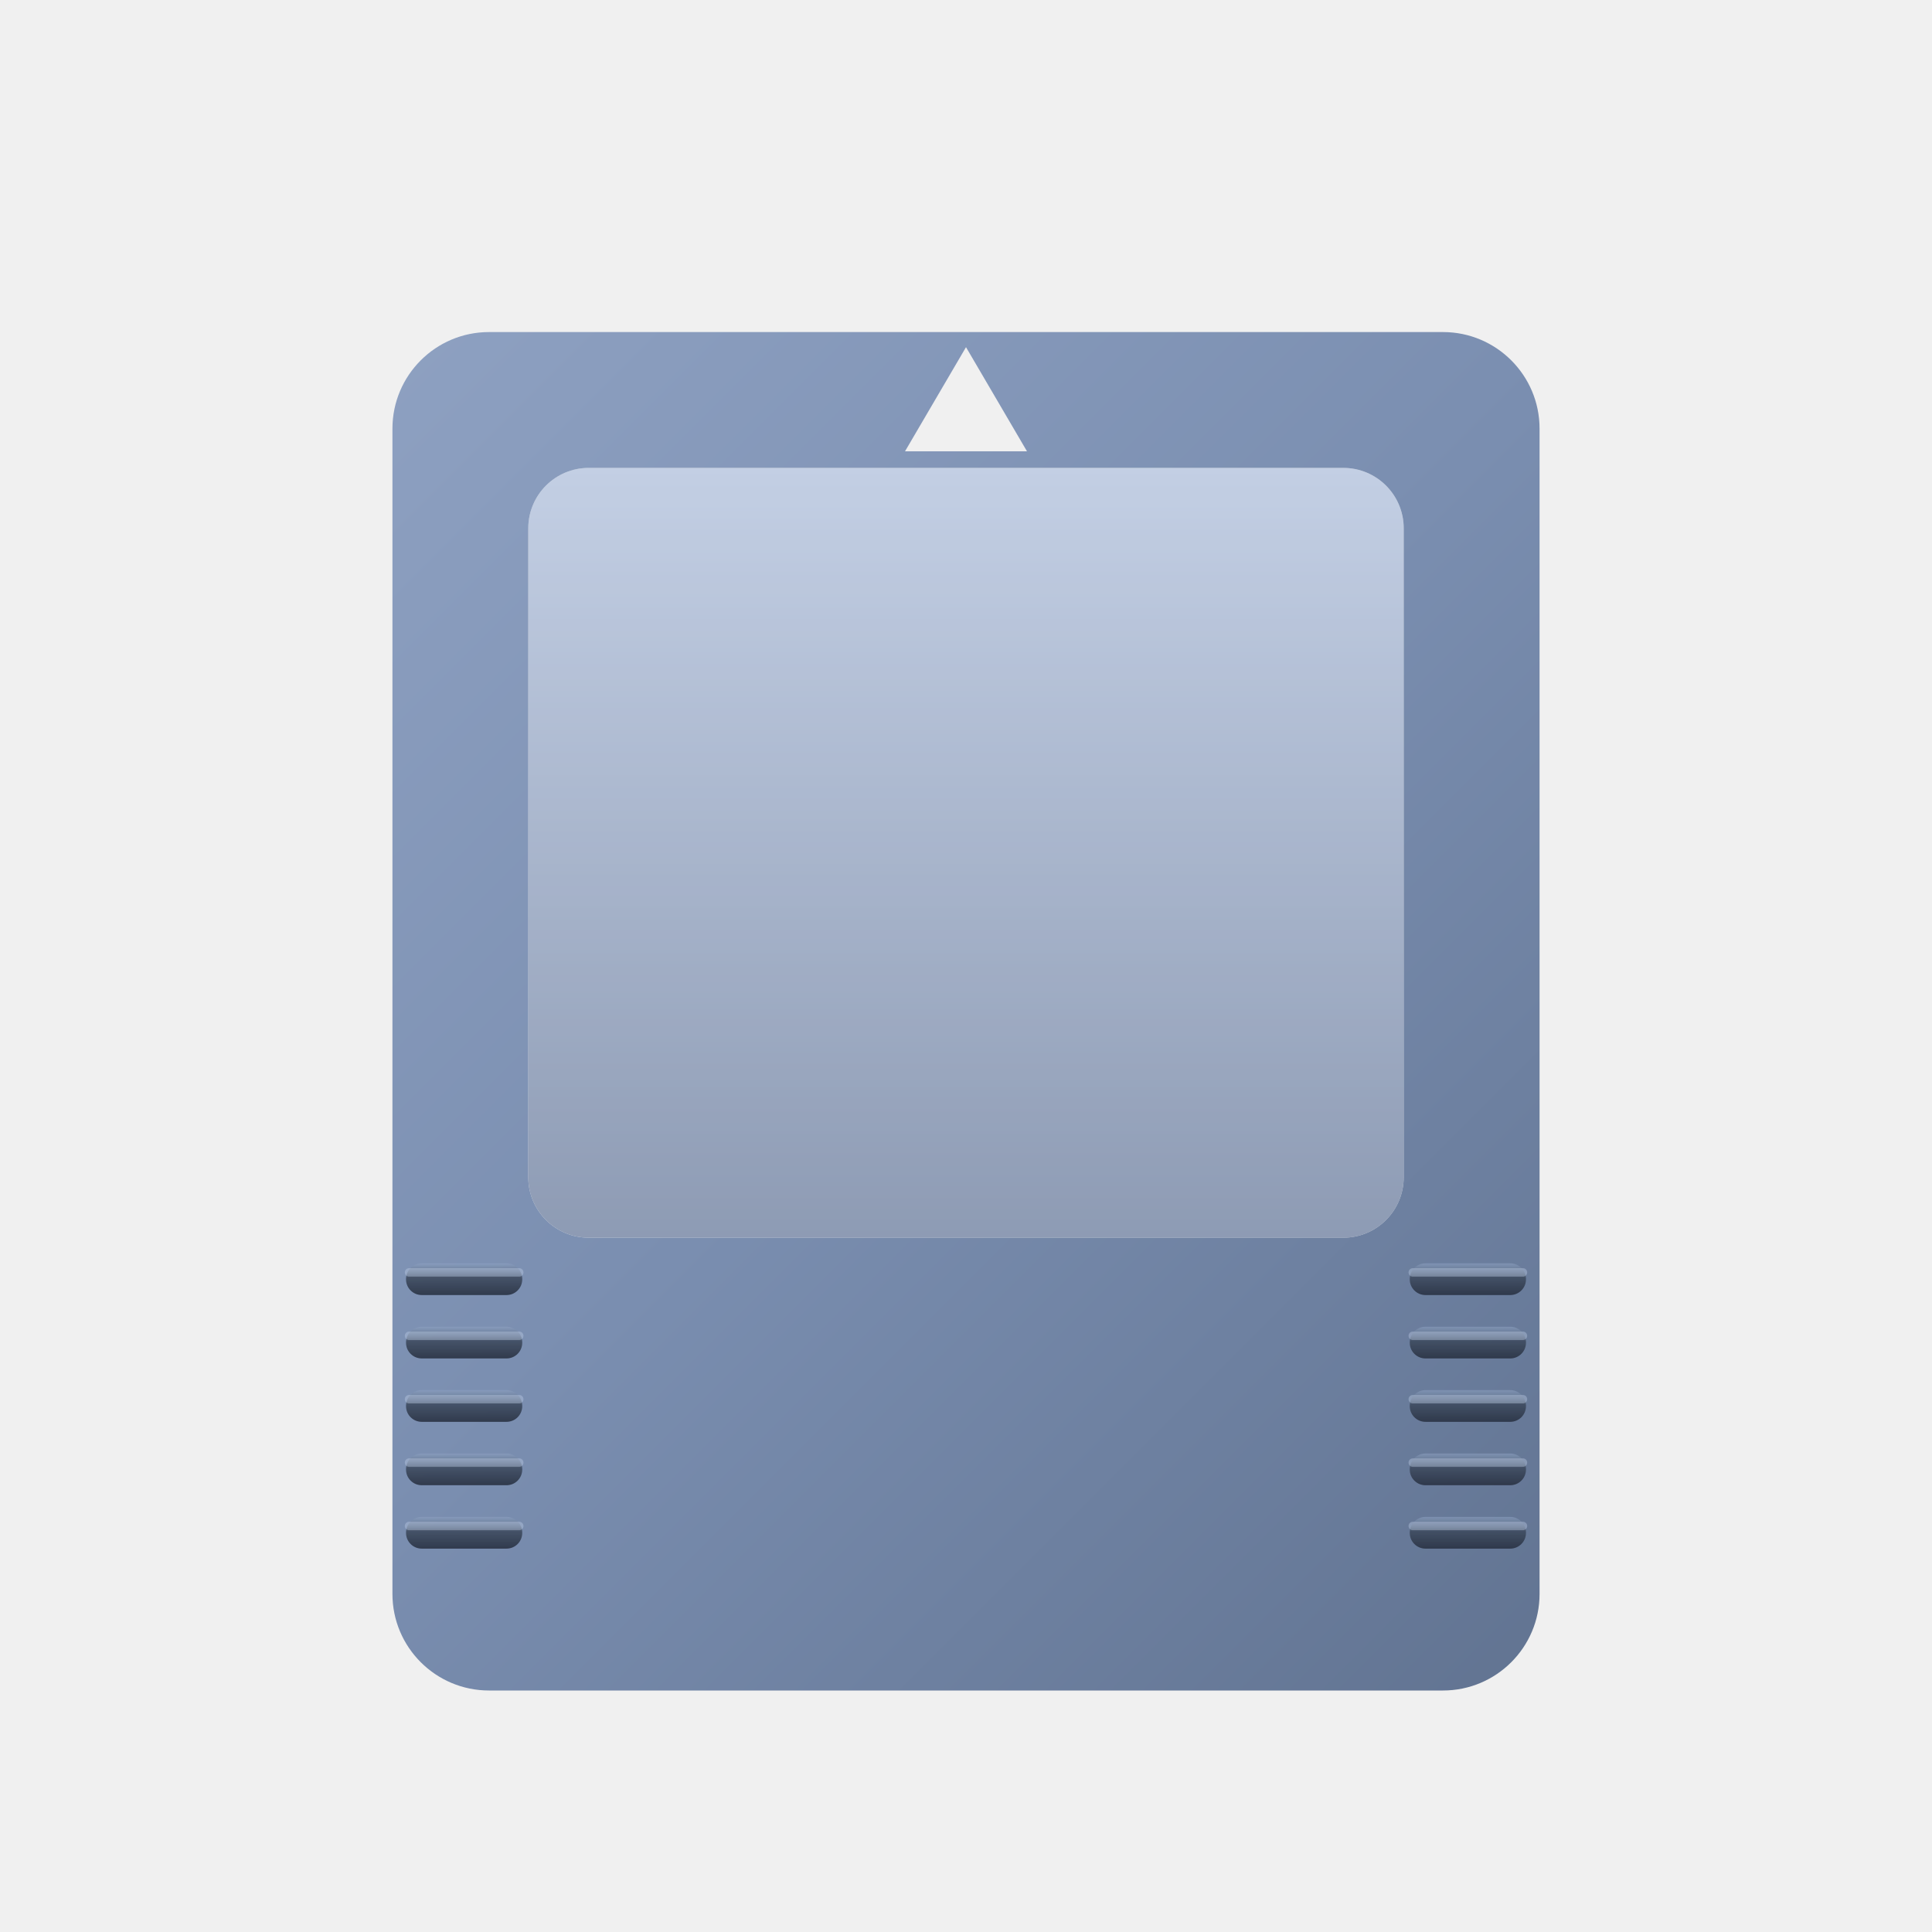
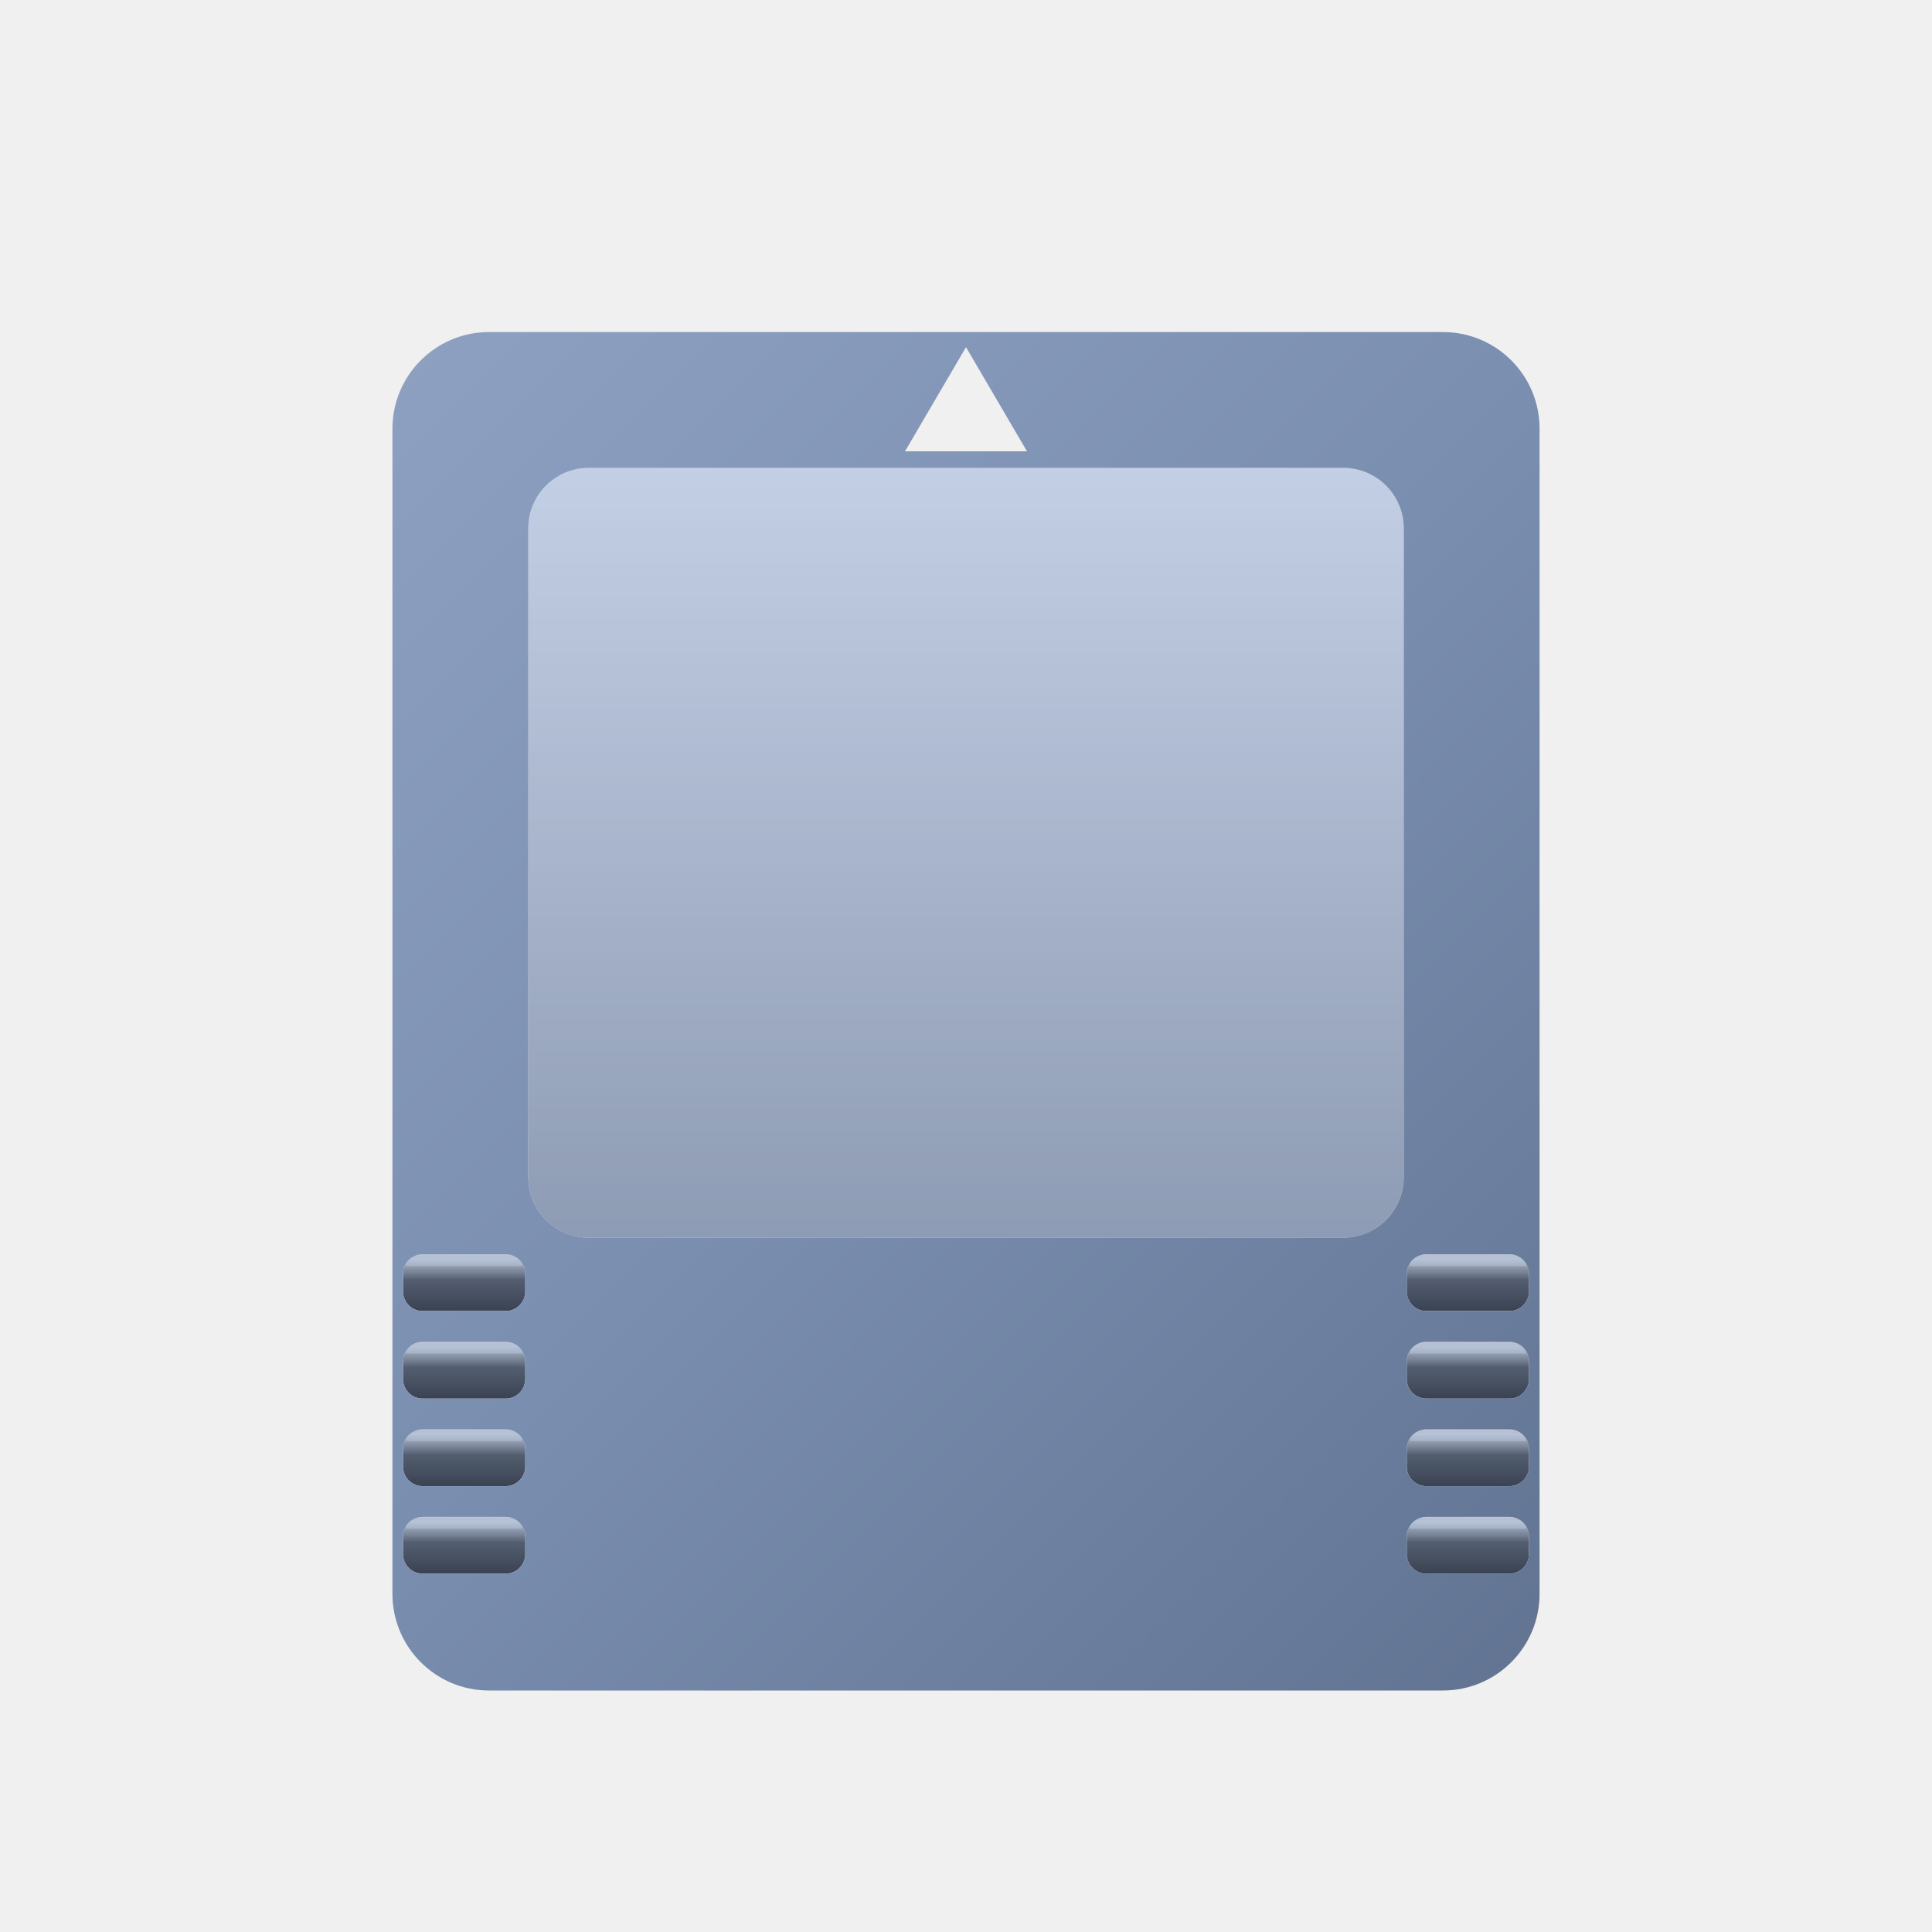
<svg xmlns="http://www.w3.org/2000/svg" width="256" height="256" viewBox="0 0 64 64">
  <defs>
    <linearGradient id="plastic" x1="0%" y1="0%" x2="100%" y2="100%">
      <stop offset="0%" stop-color="#9aaccc" />
      <stop offset="50%" stop-color="#7a8eb0" />
      <stop offset="100%" stop-color="#556682" />
    </linearGradient>
    <linearGradient id="recess" x1="0%" y1="0%" x2="0%" y2="100%">
      <stop offset="0%" stop-color="#b4c4e0" />
      <stop offset="100%" stop-color="#6d7fa0" />
    </linearGradient>
-     <clipPath id="gripZone">
-       <rect x="13" y="41" width="38" height="15" rx="0" />
-     </clipPath>
    <linearGradient id="grooveFill" x1="0" y1="0" x2="0" y2="1">
      <stop offset="0%" stop-color="#8fa4c4" stop-opacity="0.55" />
      <stop offset="45%" stop-color="#3d4a5e" stop-opacity="0.88" />
      <stop offset="100%" stop-color="#2a3344" stop-opacity="0.92" />
    </linearGradient>
    <mask id="chassis">
      <rect width="64" height="64" fill="black" />
      <rect x="13" y="11" width="38" height="45" rx="3.2" ry="3.2" fill="white" />
      <rect x="17.5" y="15.5" width="29" height="25.5" rx="2" ry="2" fill="black" />
      <path fill="black" d="M 32 11.5 L 29.98 14.95 L 34.02 14.95 Z" />
+       <g fill="black">
+         <rect x="13.35" y="41.55" width="4.05" height="1.88" rx="0.65" />
+         <rect x="13.35" y="44.45" width="4.05" height="1.88" rx="0.65" />
+         <rect x="13.35" y="47.35" width="4.05" height="1.88" rx="0.65" />
+         <rect x="13.35" y="50.25" width="4.05" height="1.88" rx="0.65" />
+         <rect x="46.6" y="41.55" width="4.05" height="1.88" rx="0.65" />
+         <rect x="46.6" y="44.45" width="4.05" height="1.88" rx="0.65" />
+         <rect x="46.6" y="47.35" width="4.05" height="1.88" rx="0.65" />
+         <rect x="46.6" y="50.25" width="4.05" height="1.88" rx="0.65" />
+       </g>
    </mask>
  </defs>
  <rect x="17.5" y="15.5" width="29" height="25.5" rx="2" ry="2" fill="url(#recess)" opacity="0.75" />
+   <g>
+     <rect x="13.35" y="41.55" width="4.05" height="1.88" rx="0.65" fill="url(#grooveFill)" />
+     <rect x="13.35" y="44.45" width="4.05" height="1.88" rx="0.65" fill="url(#grooveFill)" />
+     <rect x="13.35" y="47.35" width="4.05" height="1.88" rx="0.65" fill="url(#grooveFill)" />
+     <rect x="13.35" y="50.25" width="4.05" height="1.88" rx="0.65" fill="url(#grooveFill)" />
+     <rect x="46.6" y="41.55" width="4.05" height="1.88" rx="0.65" fill="url(#grooveFill)" />
+     <rect x="46.6" y="44.45" width="4.05" height="1.88" rx="0.65" fill="url(#grooveFill)" />
+     <rect x="46.6" y="47.35" width="4.05" height="1.88" rx="0.65" fill="url(#grooveFill)" />
+     <rect x="46.6" y="50.25" width="4.05" height="1.88" rx="0.65" fill="url(#grooveFill)" />
+     <path fill="none" stroke="#c8d6ee" stroke-opacity="0.35" stroke-width="0.28" d="M 13.45 41.8 H 17.3 M 13.45 44.7 H 17.3 M 13.45 47.6 H 17.3 M 13.45 50.5 H 17.3 M 46.7 41.8 H 50.55 M 46.7 44.7 H 50.55 M 46.7 47.6 H 50.55 M 46.7 50.5 H 50.55" />
+   </g>
  <rect width="64" height="64" fill="url(#plastic)" mask="url(#chassis)" />
-   <g clip-path="url(#gripZone)">
-     <g stroke-linecap="round">
-       <rect x="13.45" y="41.85" width="3.85" height="1.05" rx="0.52" fill="url(#grooveFill)" />
-       <rect x="13.45" y="43.95" width="3.85" height="1.05" rx="0.52" fill="url(#grooveFill)" />
-       <rect x="13.45" y="46.05" width="3.85" height="1.05" rx="0.52" fill="url(#grooveFill)" />
-       <rect x="13.45" y="48.15" width="3.85" height="1.05" rx="0.52" fill="url(#grooveFill)" />
-       <rect x="13.45" y="50.25" width="3.85" height="1.05" rx="0.52" fill="url(#grooveFill)" />
-       <rect x="46.7" y="41.85" width="3.85" height="1.05" rx="0.52" fill="url(#grooveFill)" />
-       <rect x="46.7" y="43.95" width="3.85" height="1.05" rx="0.52" fill="url(#grooveFill)" />
-       <rect x="46.7" y="46.05" width="3.85" height="1.05" rx="0.52" fill="url(#grooveFill)" />
-       <rect x="46.7" y="48.15" width="3.85" height="1.05" rx="0.52" fill="url(#grooveFill)" />
-       <rect x="46.7" y="50.25" width="3.85" height="1.05" rx="0.52" fill="url(#grooveFill)" />
-       <path fill="none" stroke="#c8d6ee" stroke-opacity="0.35" stroke-width="0.28" d="M 13.55 42.15 H 17.2 M 13.55 44.25 H 17.2 M 13.55 46.35 H 17.2 M 13.55 48.45 H 17.2 M 13.55 50.55 H 17.2 M 46.8 42.15 H 50.45 M 46.8 44.25 H 50.45 M 46.8 46.35 H 50.45 M 46.8 48.45 H 50.45 M 46.8 50.55 H 50.45" />
-     </g>
-   </g>
</svg>
